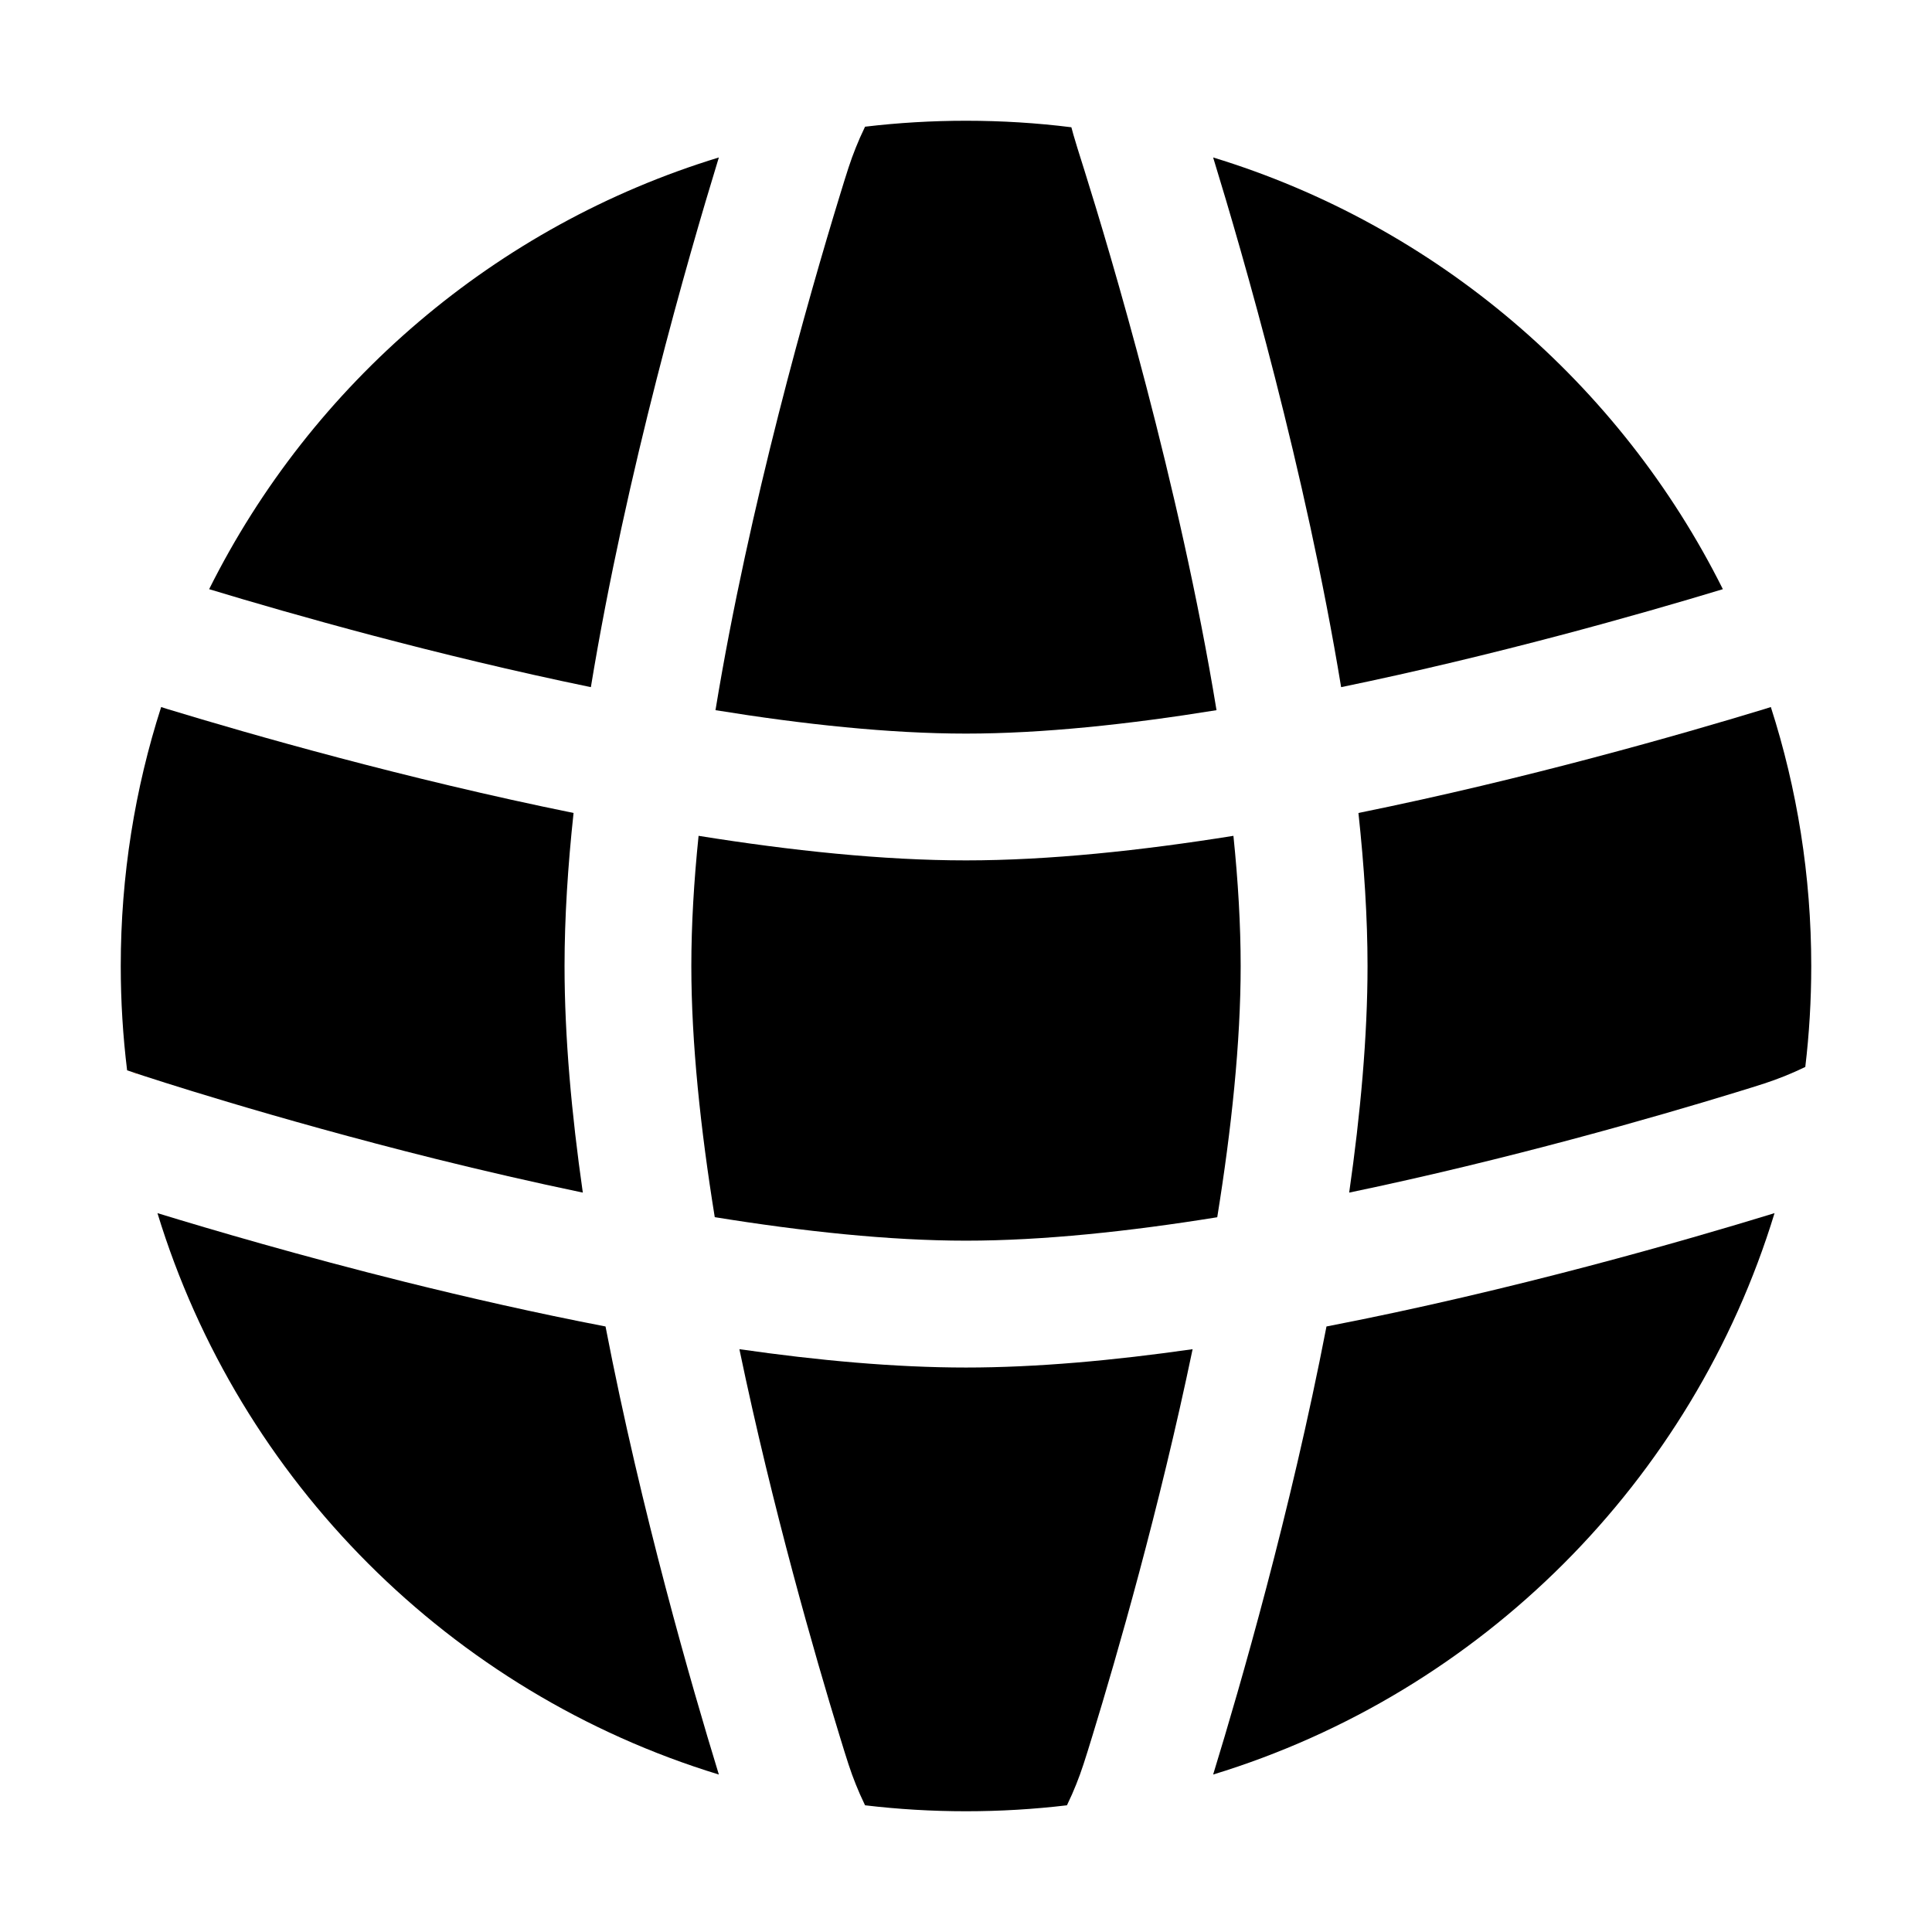
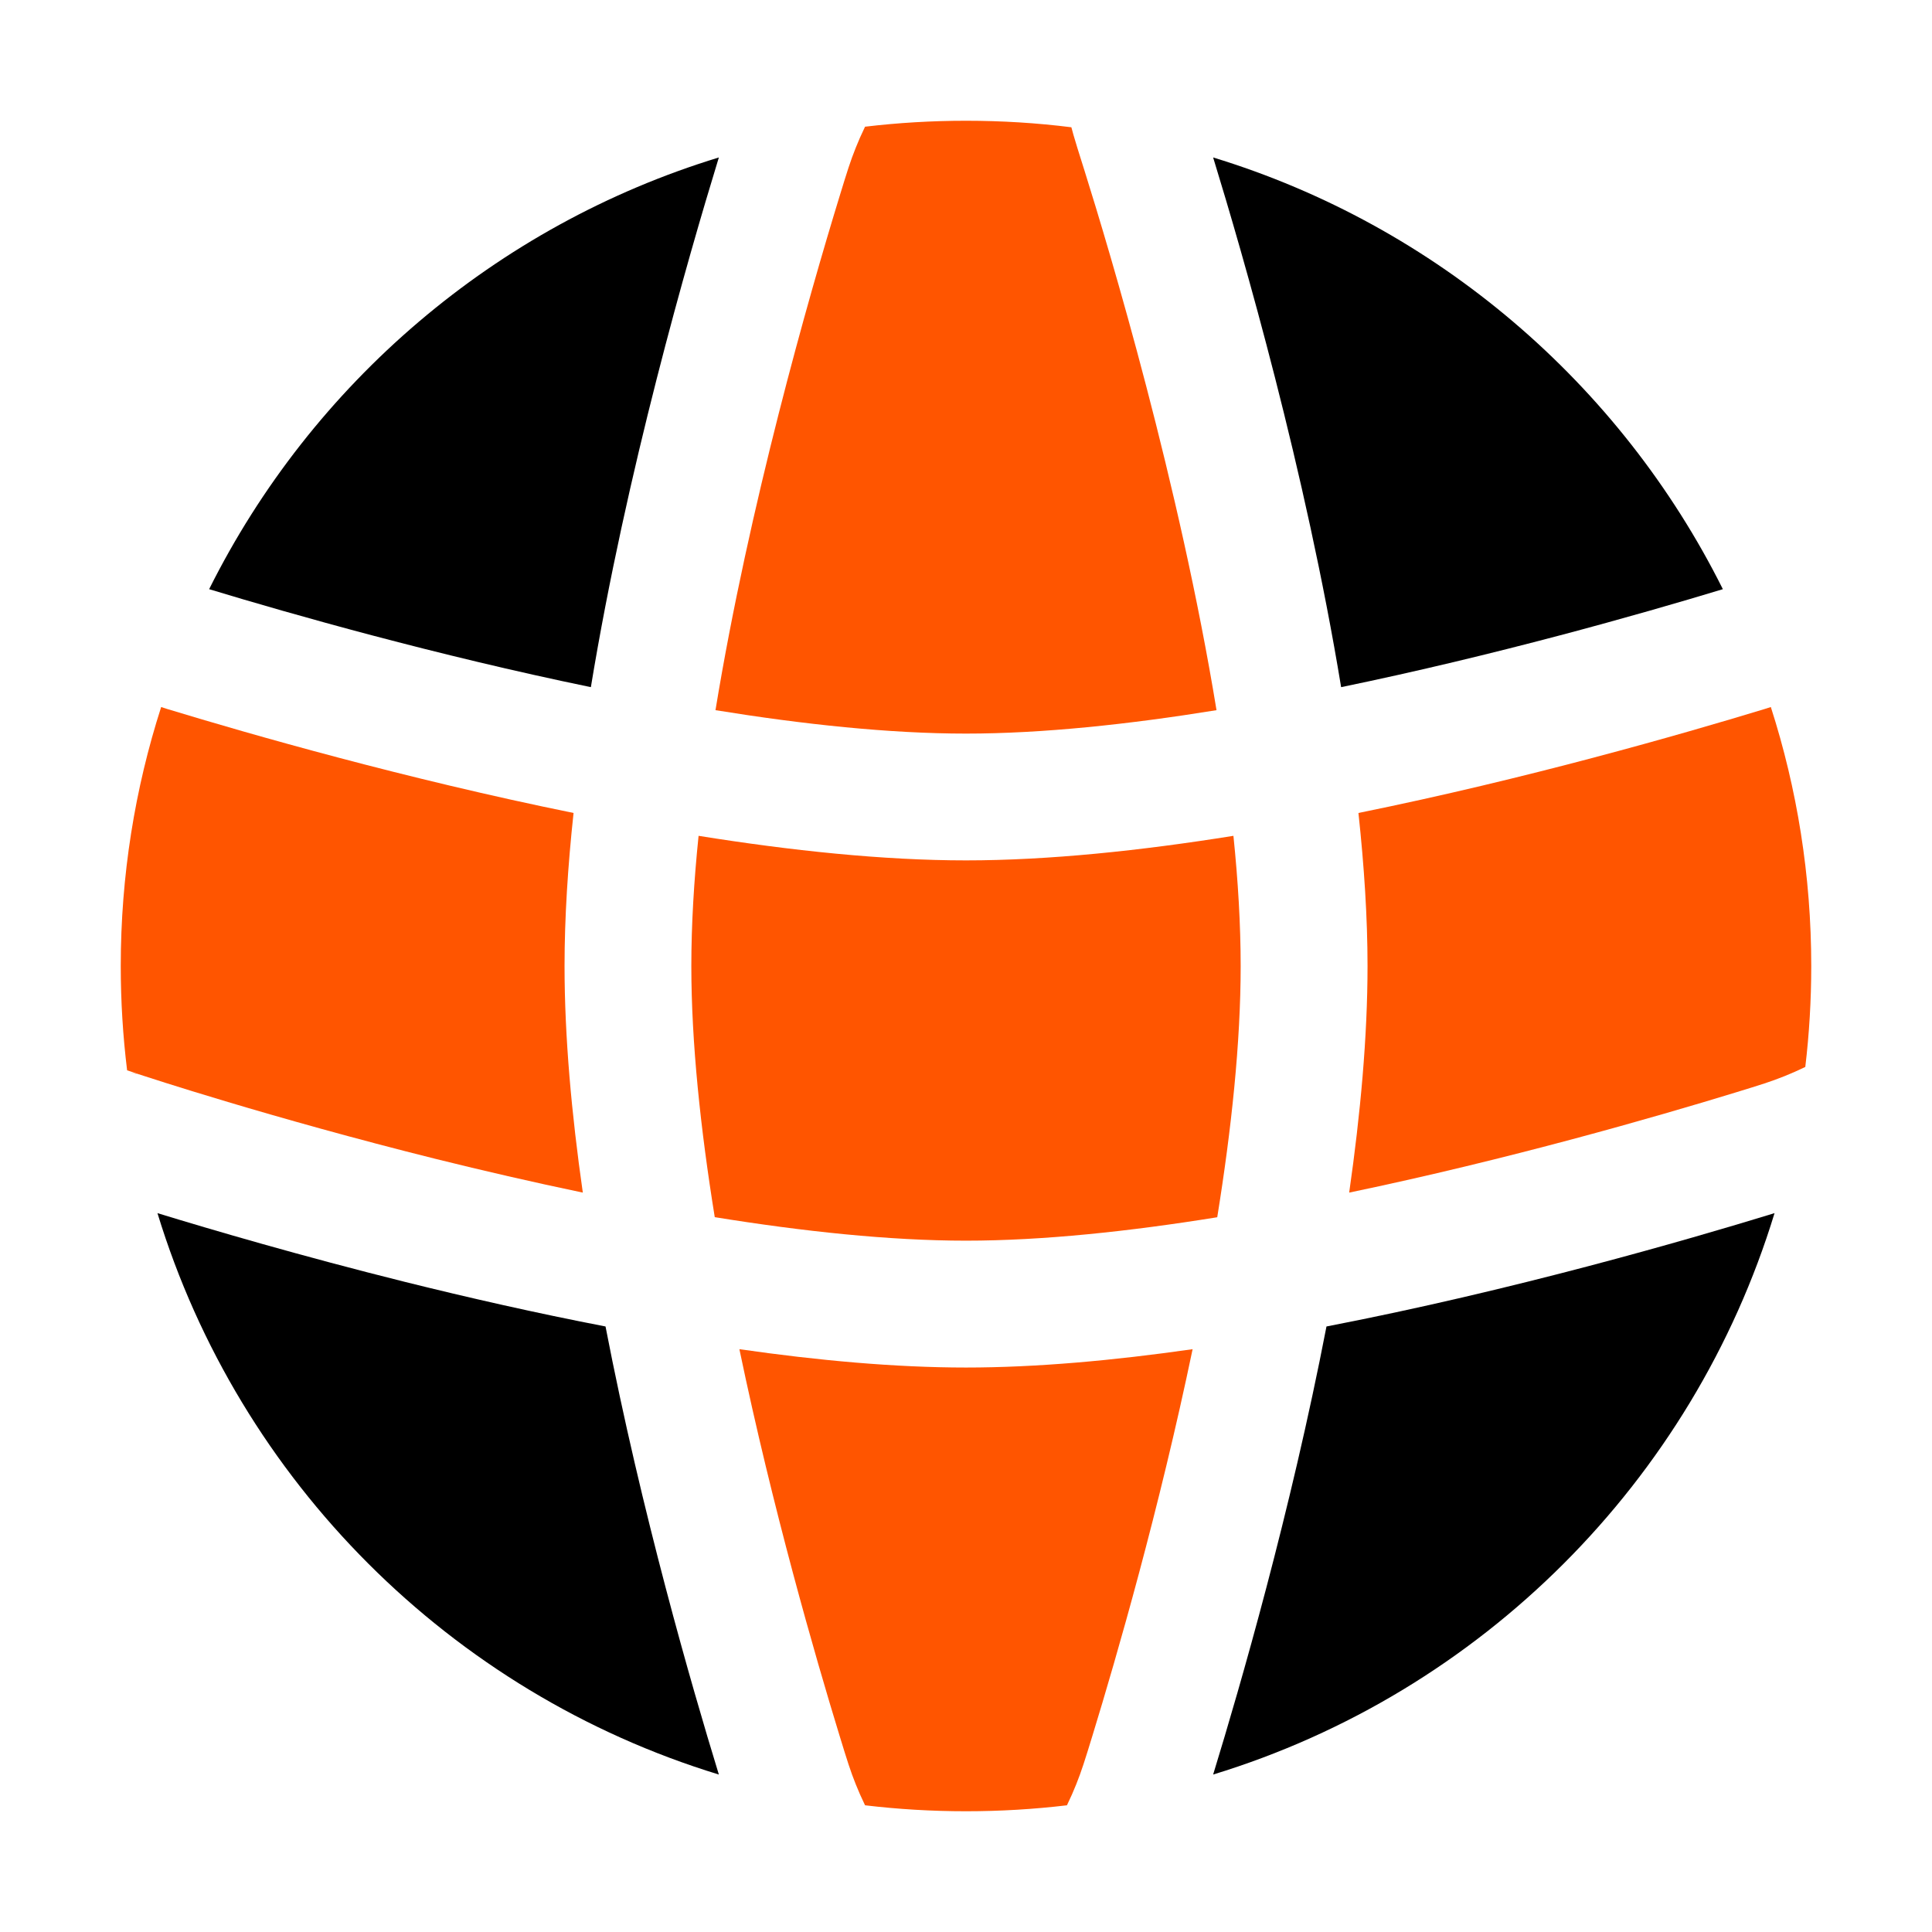
<svg xmlns="http://www.w3.org/2000/svg" width="800px" height="800px" viewBox="0 0 24 24" fill="none">
  <g id="style=fill">
    <g id="web">
      <g id="Vector">
-         <path d="M15.322 10.383C15.38 10.946 15.412 11.49 15.412 12C15.412 12.954 15.297 14.031 15.121 15.121C14.031 15.297 12.954 15.412 12 15.412C11.05 15.412 9.973 15.297 8.879 15.12C8.703 14.031 8.588 12.954 8.588 12C8.588 11.491 8.62 10.946 8.678 10.383C9.826 10.567 10.972 10.688 12 10.688C13.029 10.688 14.174 10.567 15.322 10.383Z" fill="#000000" />
-         <path d="M16.875 10.099C16.946 10.758 16.988 11.399 16.988 12C16.988 12.877 16.9 13.839 16.76 14.815C18.742 14.402 20.575 13.873 21.557 13.572C21.874 13.475 21.999 13.436 22.166 13.369C22.249 13.336 22.326 13.302 22.426 13.254C22.475 12.843 22.5 12.424 22.5 12C22.5 10.878 22.324 9.797 21.998 8.783L21.913 8.81C20.887 9.122 18.965 9.675 16.875 10.099Z" fill="#000000" />
+         <path d="M15.322 10.383C15.38 10.946 15.412 11.49 15.412 12C15.412 12.954 15.297 14.031 15.121 15.121C14.031 15.297 12.954 15.412 12 15.412C11.05 15.412 9.973 15.297 8.879 15.12C8.703 14.031 8.588 12.954 8.588 12C8.588 11.491 8.62 10.946 8.678 10.383C9.826 10.567 10.972 10.688 12 10.688C13.029 10.688 14.174 10.567 15.322 10.383Z" fill="#ff5500" />
+         <path d="M16.875 10.099C16.946 10.758 16.988 11.399 16.988 12C16.988 12.877 16.9 13.839 16.76 14.815C18.742 14.402 20.575 13.873 21.557 13.572C21.874 13.475 21.999 13.436 22.166 13.369C22.249 13.336 22.326 13.302 22.426 13.254C22.475 12.843 22.5 12.424 22.5 12C22.5 10.878 22.324 9.797 21.998 8.783L21.913 8.81C20.887 9.122 18.965 9.675 16.875 10.099Z" fill="#ff5500" />
        <path d="M21.402 7.319C20.37 7.632 18.579 8.14 16.66 8.536C16.218 5.849 15.443 3.17 15.07 1.956C17.842 2.802 20.127 4.765 21.402 7.319Z" fill="#000000" />
-         <path d="M15.112 8.822C14.025 8.998 12.951 9.113 12 9.113C11.049 9.113 9.975 8.998 8.888 8.822C9.305 6.28 10.048 3.683 10.428 2.443C10.525 2.126 10.564 2.001 10.631 1.834C10.664 1.751 10.698 1.674 10.746 1.574C11.157 1.525 11.576 1.5 12 1.5C12.443 1.5 12.88 1.527 13.309 1.581C13.318 1.616 13.327 1.647 13.335 1.676C13.36 1.763 13.398 1.886 13.463 2.091L13.47 2.113C13.793 3.142 14.652 6.014 15.112 8.822Z" fill="#000000" />
+         <path d="M15.112 8.822C14.025 8.998 12.951 9.113 12 9.113C11.049 9.113 9.975 8.998 8.888 8.822C9.305 6.28 10.048 3.683 10.428 2.443C10.525 2.126 10.564 2.001 10.631 1.834C10.664 1.751 10.698 1.674 10.746 1.574C11.157 1.525 11.576 1.5 12 1.5C12.443 1.5 12.88 1.527 13.309 1.581C13.318 1.616 13.327 1.647 13.335 1.676C13.36 1.763 13.398 1.886 13.463 2.091L13.47 2.113C13.793 3.142 14.652 6.014 15.112 8.822Z" fill="#ff5500" />
        <path d="M7.34 8.536C7.78 5.861 8.55 3.196 8.922 1.982L8.93 1.956C6.158 2.802 3.873 4.765 2.598 7.319C3.63 7.632 5.421 8.14 7.34 8.536Z" fill="#000000" />
-         <path d="M2.002 8.783C1.676 9.797 1.5 10.878 1.5 12C1.5 12.439 1.527 12.871 1.579 13.296L1.745 13.351L1.746 13.352L1.748 13.352L1.749 13.353C1.802 13.37 3.363 13.886 5.419 14.398C5.999 14.542 6.613 14.684 7.24 14.815C7.1 13.839 7.013 12.877 7.013 12C7.013 11.399 7.054 10.758 7.125 10.099C5.034 9.674 3.112 9.122 2.086 8.81L2.079 8.808L2.002 8.783Z" fill="#000000" />
-         <path d="M12 16.988C12.877 16.988 13.839 16.9 14.815 16.76C14.402 18.742 13.873 20.575 13.572 21.557C13.475 21.874 13.436 21.998 13.369 22.166C13.336 22.249 13.302 22.326 13.254 22.426C12.843 22.475 12.424 22.5 12 22.5C11.576 22.5 11.157 22.475 10.746 22.426C10.698 22.326 10.664 22.249 10.631 22.166C10.564 21.999 10.525 21.874 10.428 21.557C10.127 20.575 9.598 18.743 9.185 16.76C10.158 16.9 11.12 16.988 12 16.988Z" fill="#000000" />
+         <path d="M2.002 8.783C1.676 9.797 1.5 10.878 1.5 12C1.5 12.439 1.527 12.871 1.579 13.296L1.745 13.351L1.746 13.352L1.748 13.352L1.749 13.353C1.802 13.37 3.363 13.886 5.419 14.398C5.999 14.542 6.613 14.684 7.24 14.815C7.1 13.839 7.013 12.877 7.013 12C7.013 11.399 7.054 10.758 7.125 10.099C5.034 9.674 3.112 9.122 2.086 8.81L2.079 8.808L2.002 8.783Z" fill="#ff5500" />
+         <path d="M12 16.988C12.877 16.988 13.839 16.9 14.815 16.76C14.402 18.742 13.873 20.575 13.572 21.557C13.475 21.874 13.436 21.998 13.369 22.166C13.336 22.249 13.302 22.326 13.254 22.426C12.843 22.475 12.424 22.5 12 22.5C11.576 22.5 11.157 22.475 10.746 22.426C10.698 22.326 10.664 22.249 10.631 22.166C10.564 21.999 10.525 21.874 10.428 21.557C10.127 20.575 9.598 18.743 9.185 16.76C10.158 16.9 11.12 16.988 12 16.988Z" fill="#ff5500" />
        <path d="M5.038 15.926C3.739 15.602 2.631 15.277 1.956 15.07C2.973 18.4 5.6 21.027 8.93 22.044L8.922 22.018C8.597 20.958 7.969 18.792 7.522 16.478C6.652 16.31 5.807 16.117 5.038 15.926Z" fill="#000000" />
        <path d="M22.018 15.078C20.958 15.403 18.791 16.031 16.478 16.478C16.031 18.791 15.403 20.958 15.078 22.018L15.07 22.044C18.4 21.027 21.027 18.4 22.044 15.07L22.018 15.078Z" fill="#000000" />
        <path d="M1.61 13.323C1.647 13.328 1.676 13.333 1.686 13.335C1.695 13.337 1.708 13.341 1.713 13.342L1.724 13.345L1.73 13.347L1.736 13.349L1.741 13.35C1.738 13.349 1.68 13.335 1.61 13.323Z" fill="#ff5500" />
      </g>
    </g>
  </g>
</svg>
